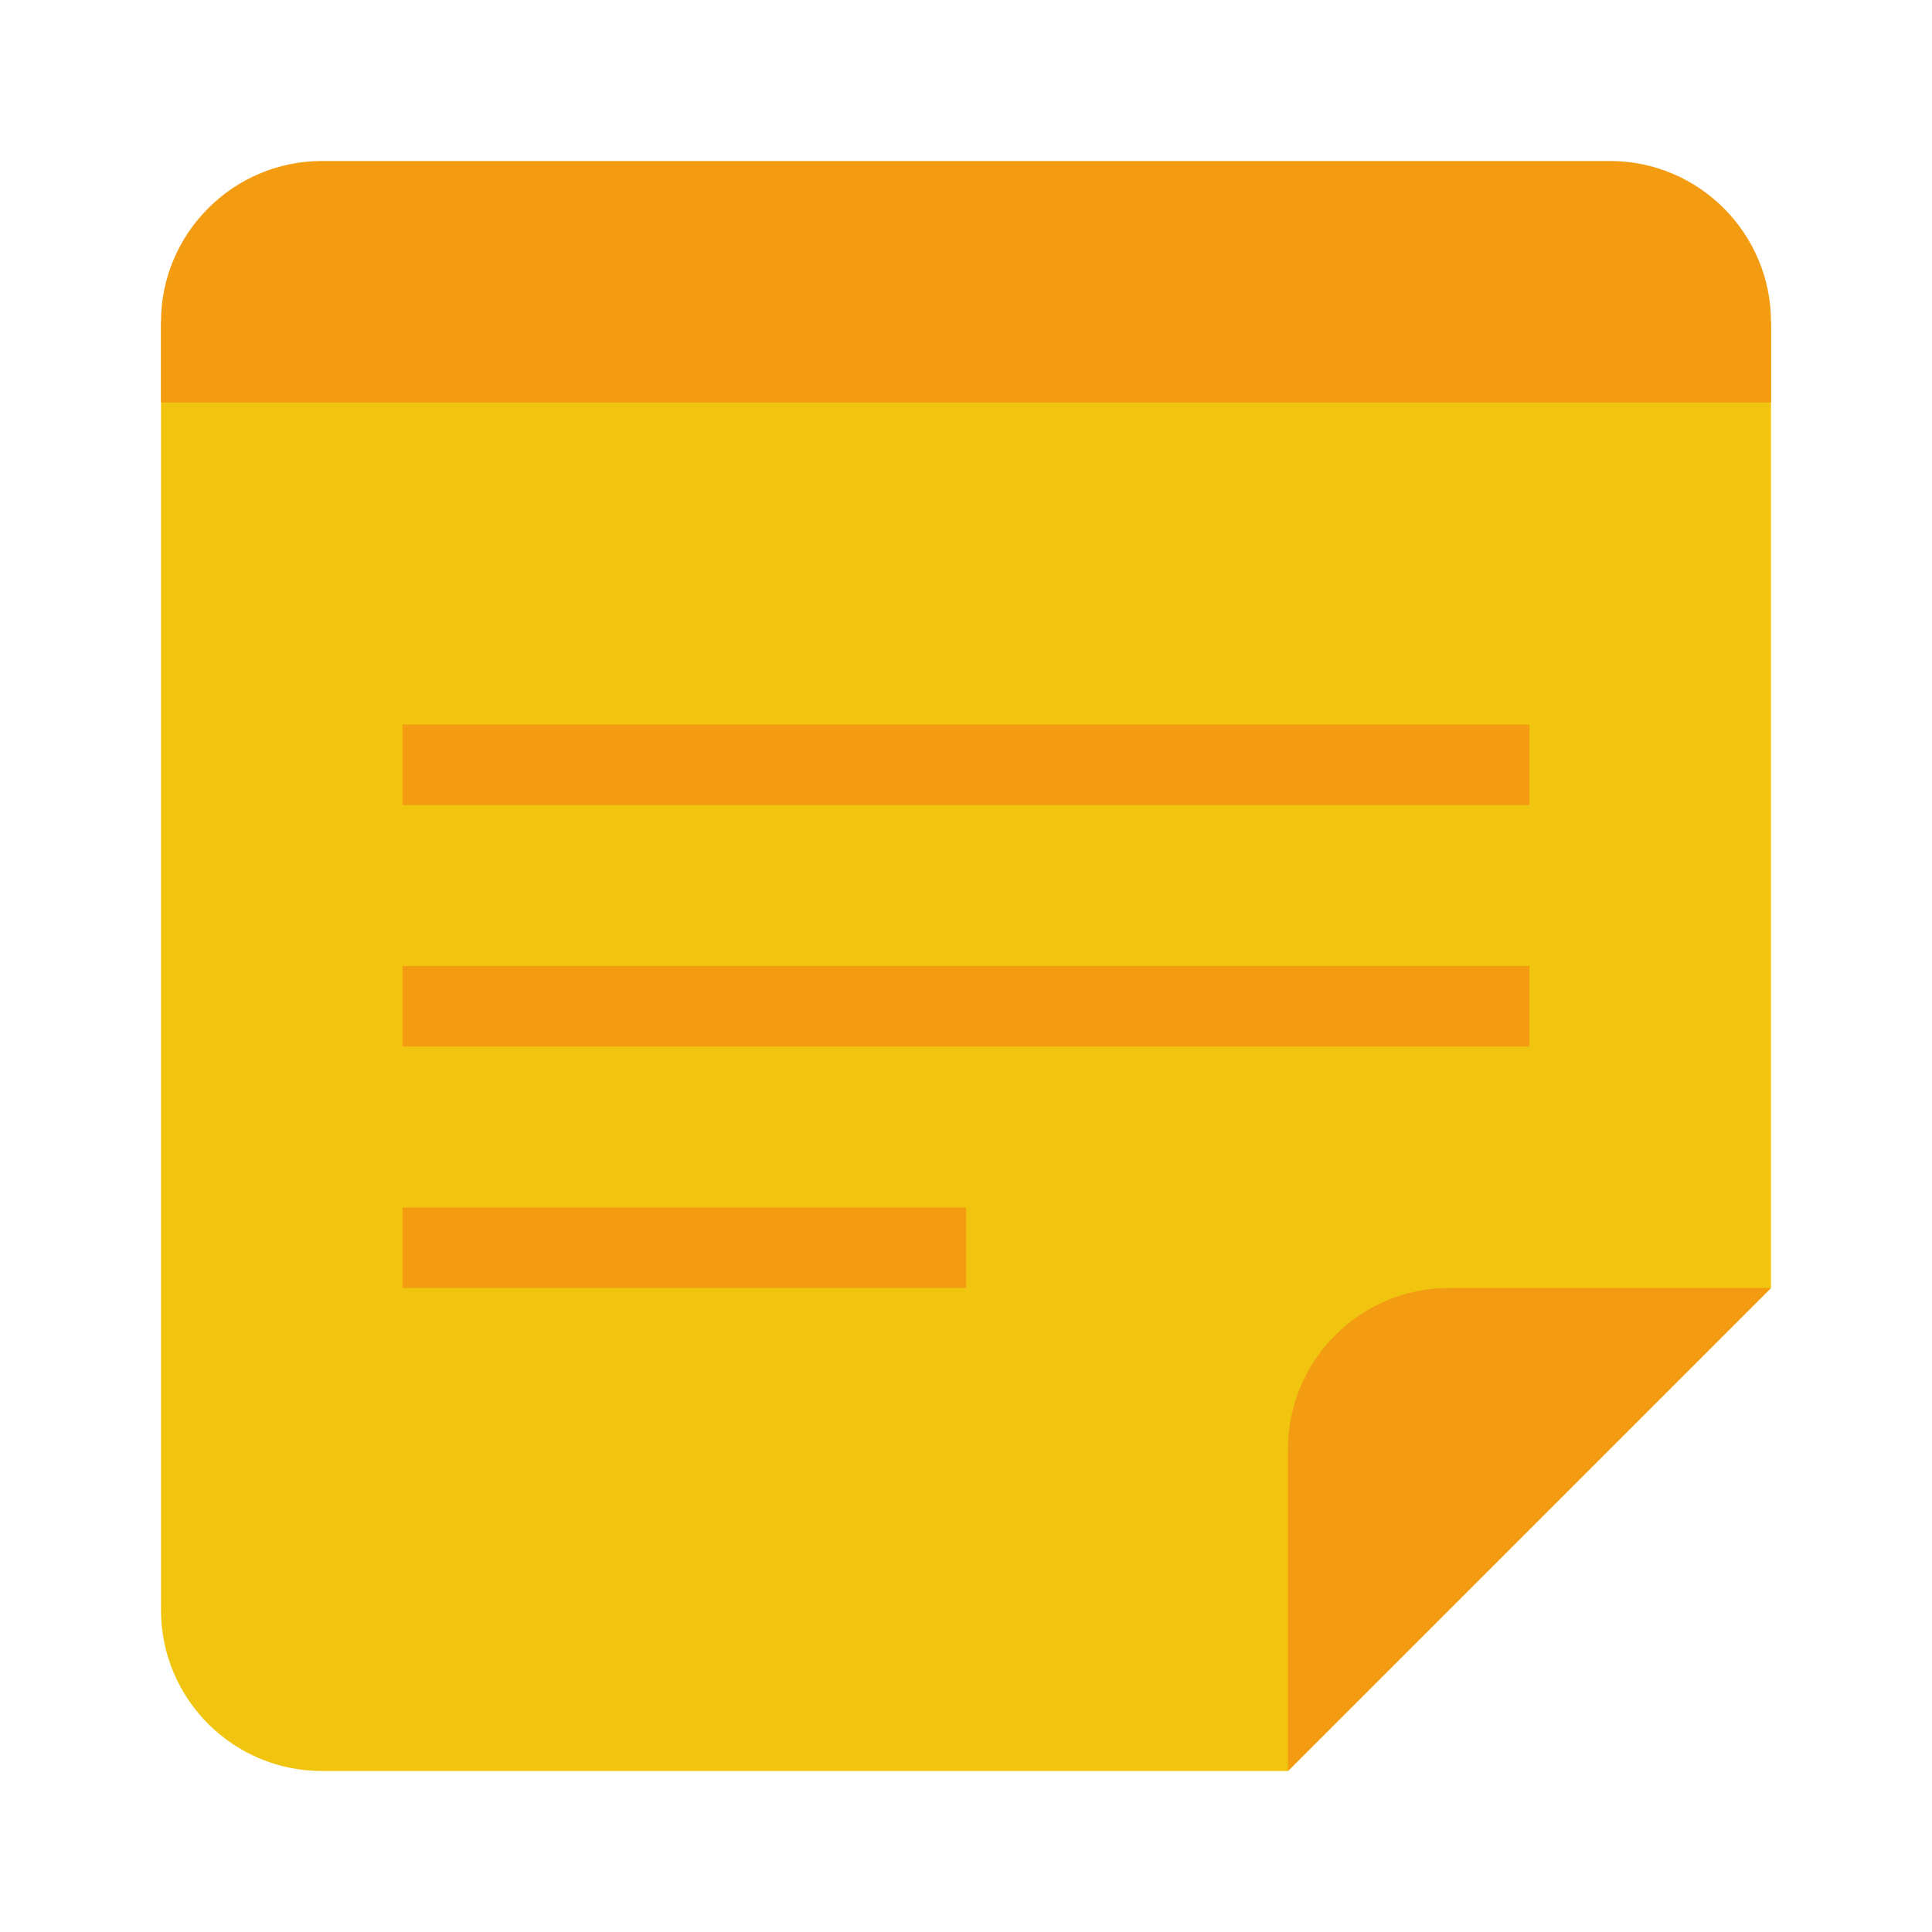
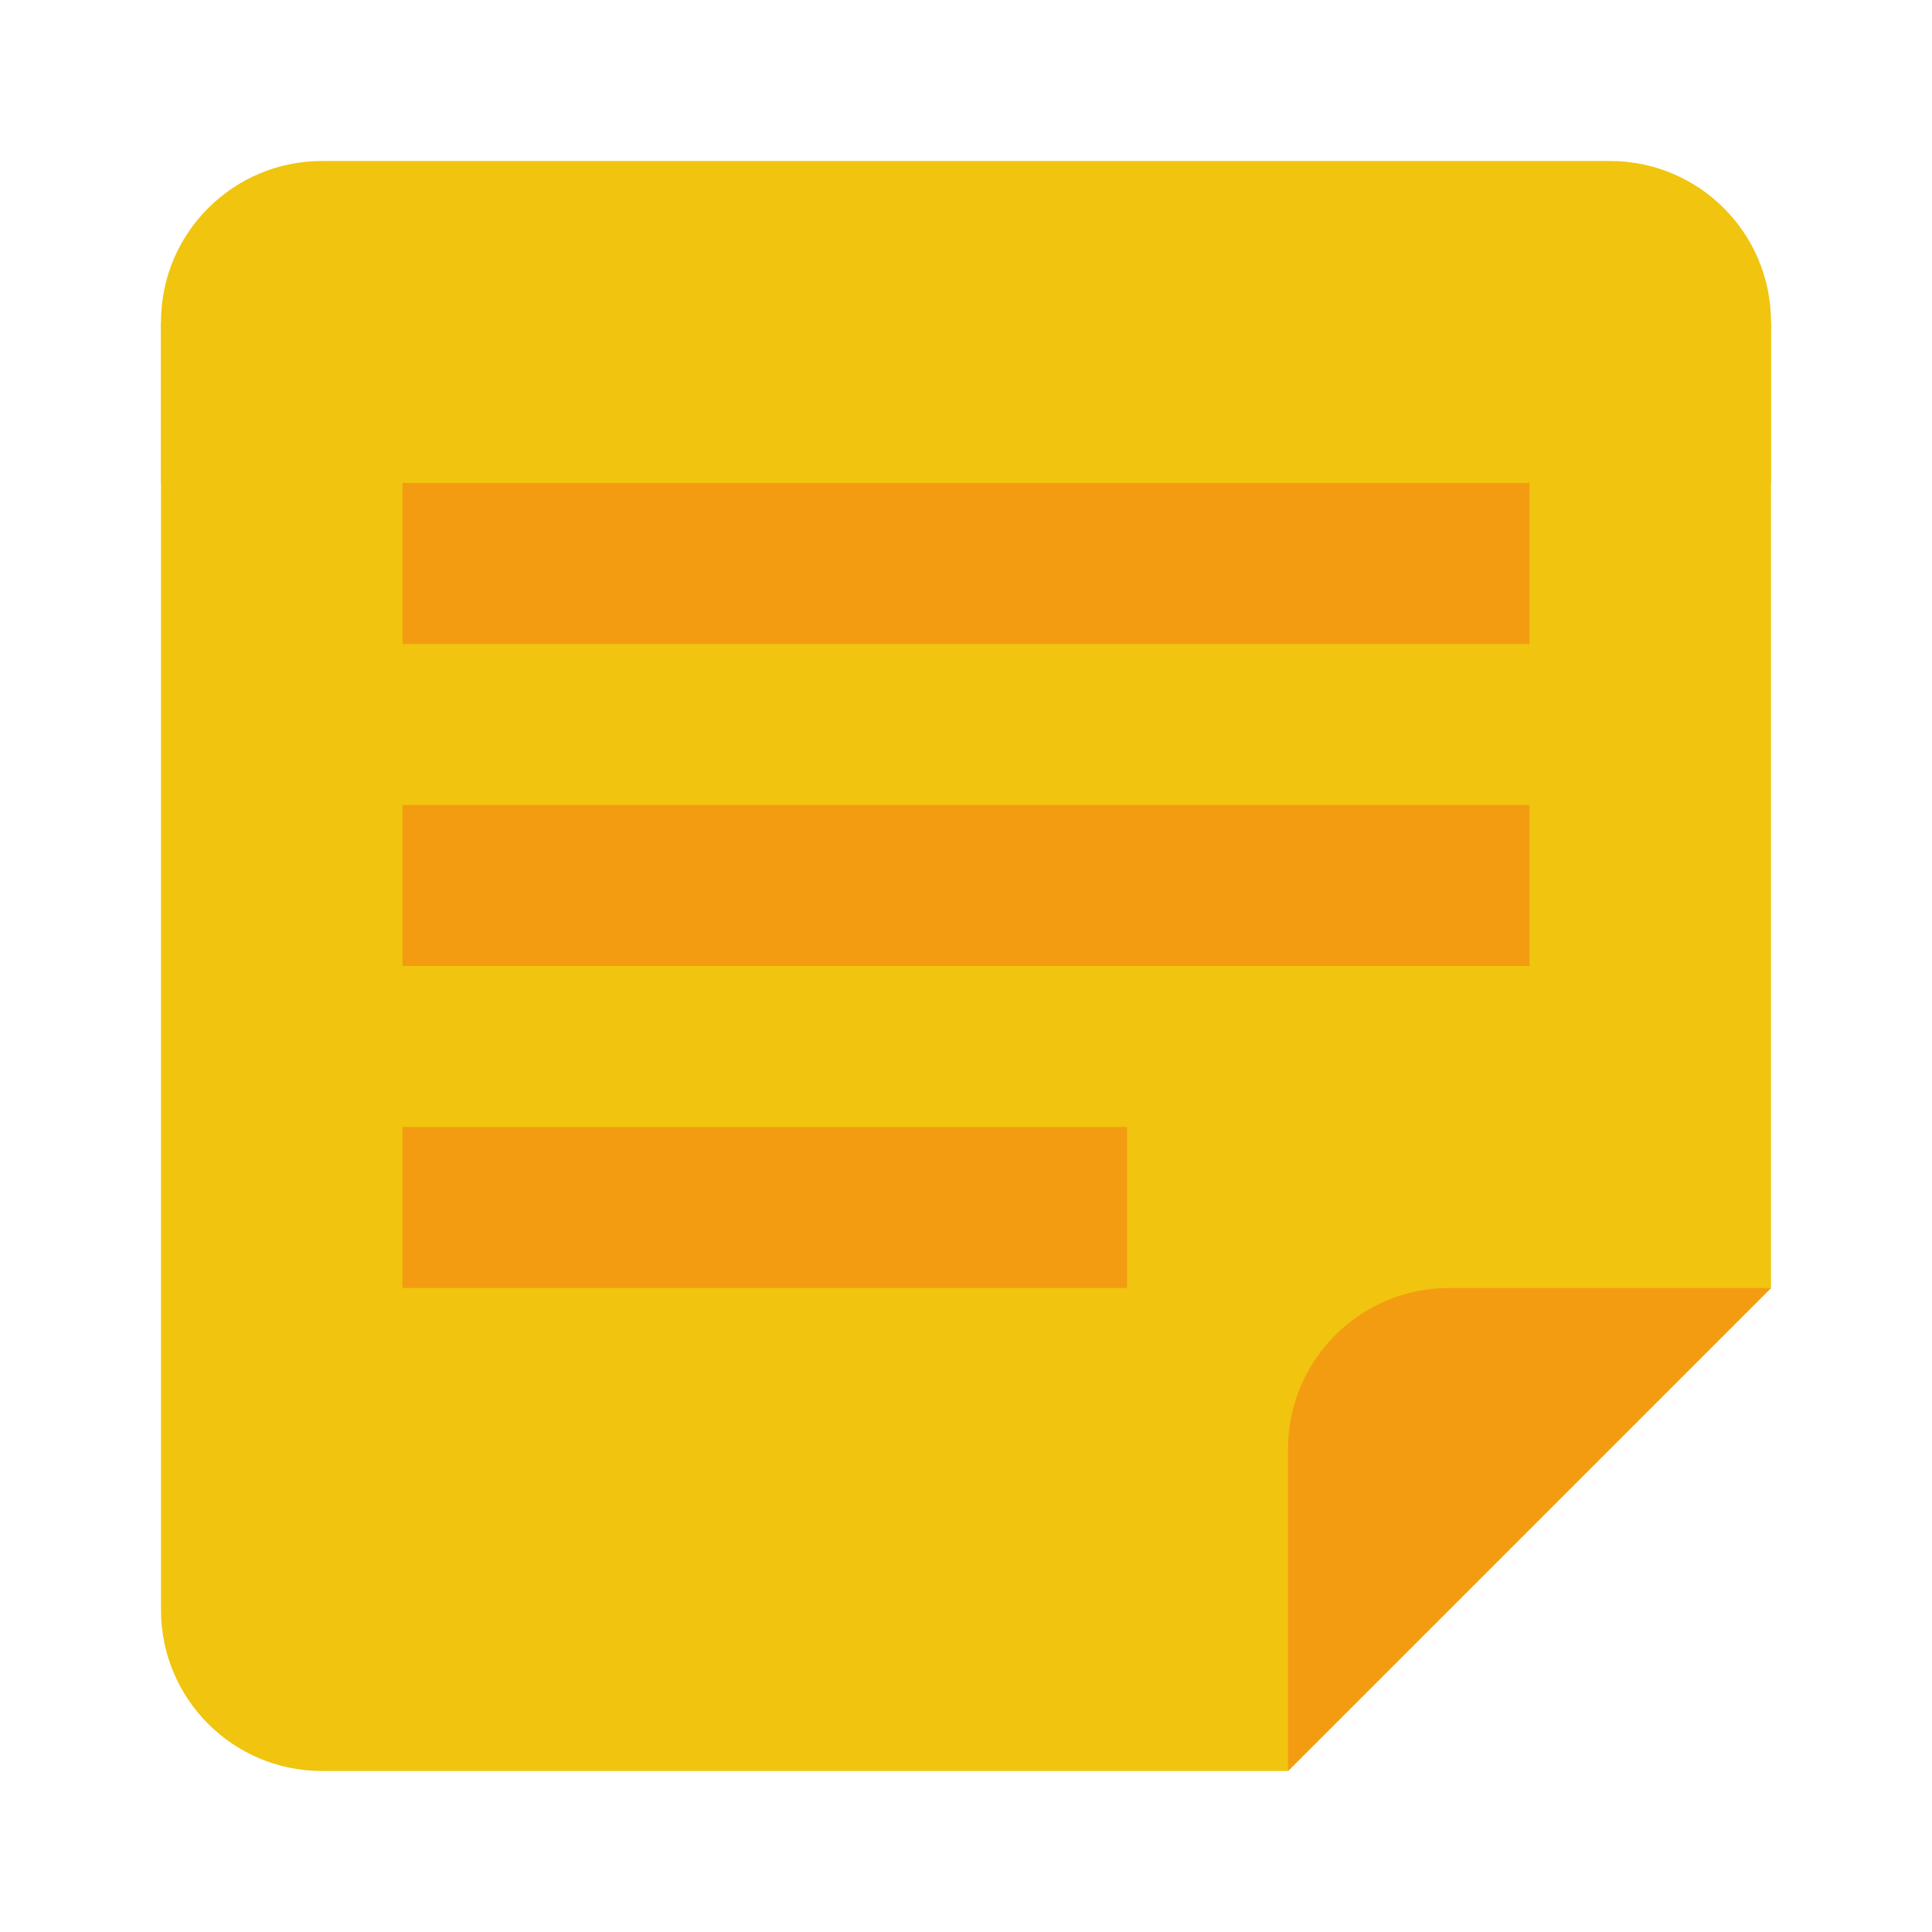
<svg xmlns="http://www.w3.org/2000/svg" height="24" width="24" version="1.1">
  <g transform="translate(0 -1028.4)">
    <path d="m2 4v13.531 2.469c0 1.105 0.895 2 2 2h4 8l6-6v-12h-20z" transform="translate(0 1028.4)" fill="#f1c40f" />
+     <path d="m22 1044.4-6 6v-4c0-1.1 0.895-2 2-2h4z" fill="#f39c12" />
+     <path d="m4 2c-1.105 0-2 0.895-2 2v1 1h20v-1-1c0-1.105-0.895-2-2-2h-4-8-4z" transform="translate(0 1028.4)" fill="#f1c40f" />
    <g fill="#f39c12">
-       <path d="m5 9v1h14v-1h-14zm0 3v1h14v-1h-14zm0 3v1h7v-1h-7z" transform="translate(0 1028.4)" />
-       <path d="m22 1044.4-6 6v-4c0-1.1 0.895-2 2-2h4z" />
-       <path d="m2 1033.4v-1c0-1.1 0.895-2 2-2h4 8 4c1.105 0 2 0.9 2 2v1h-20z" />
+       <rect height="2" width="14" y="1034.4" x="5" />
+       <rect height="2" width="14" y="1038.4" x="5" />
+       <rect height="2" width="9" y="1042.4" x="5" />
    </g>
  </g>
</svg>
